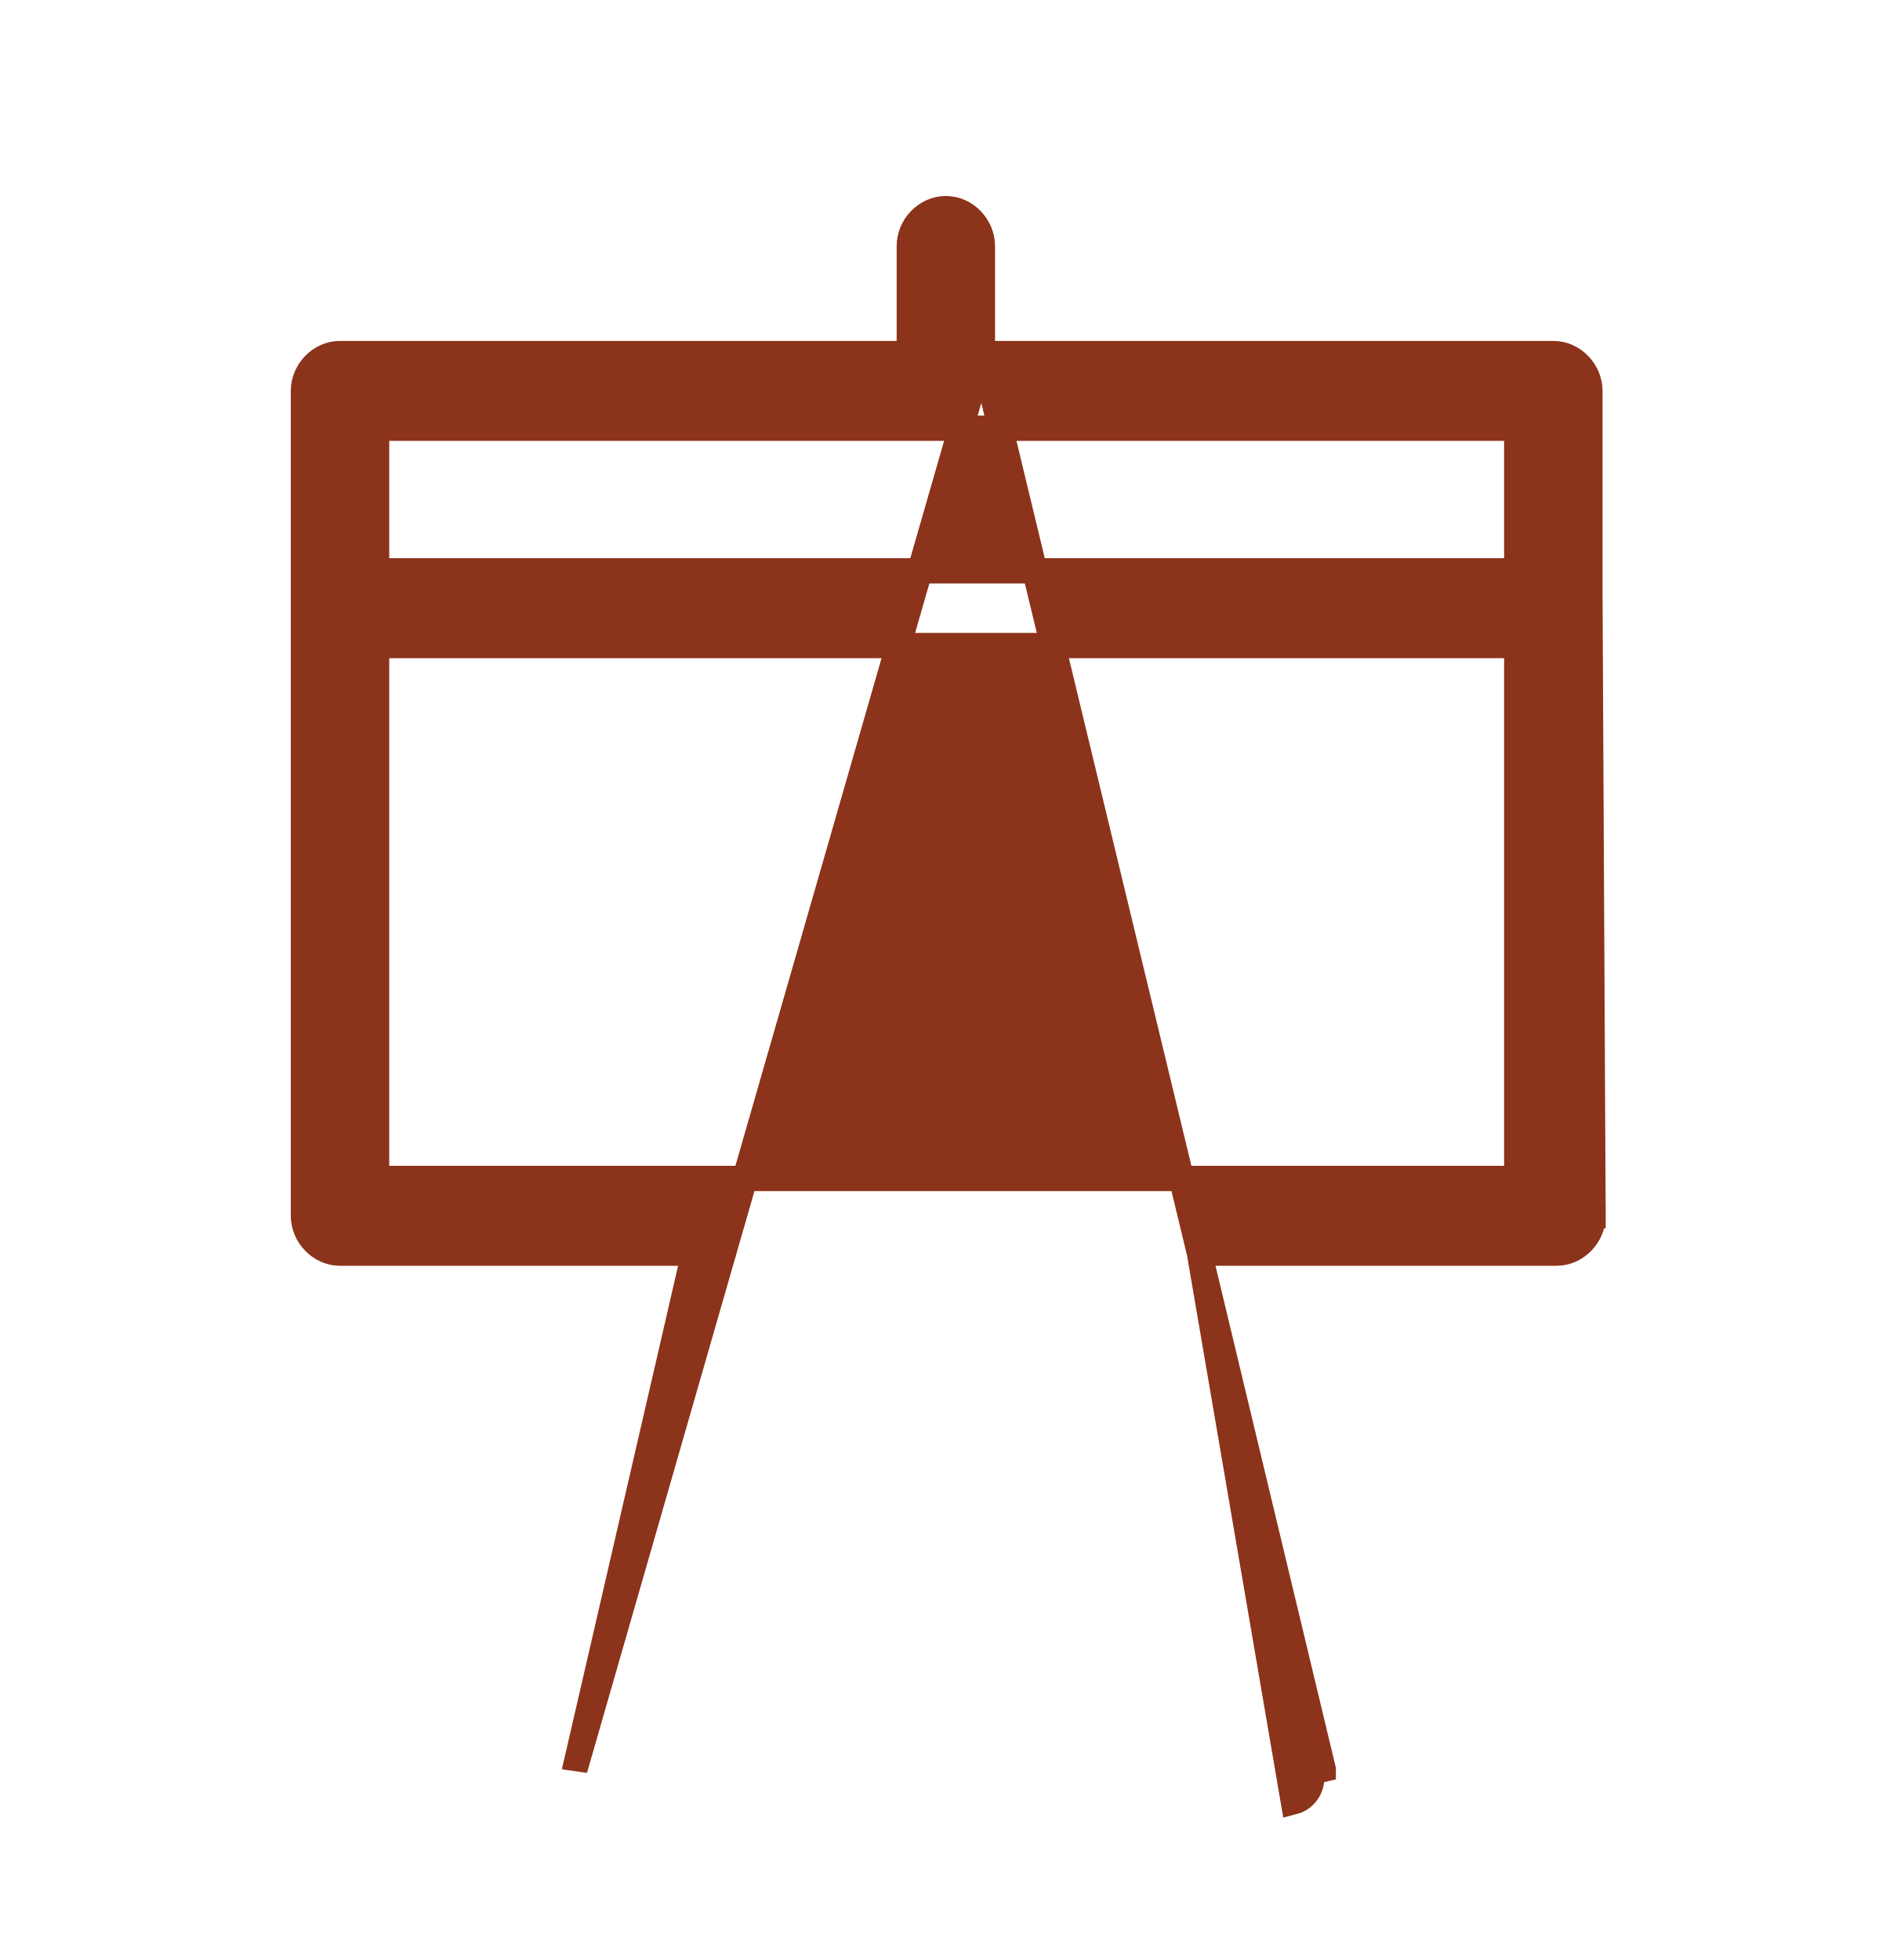
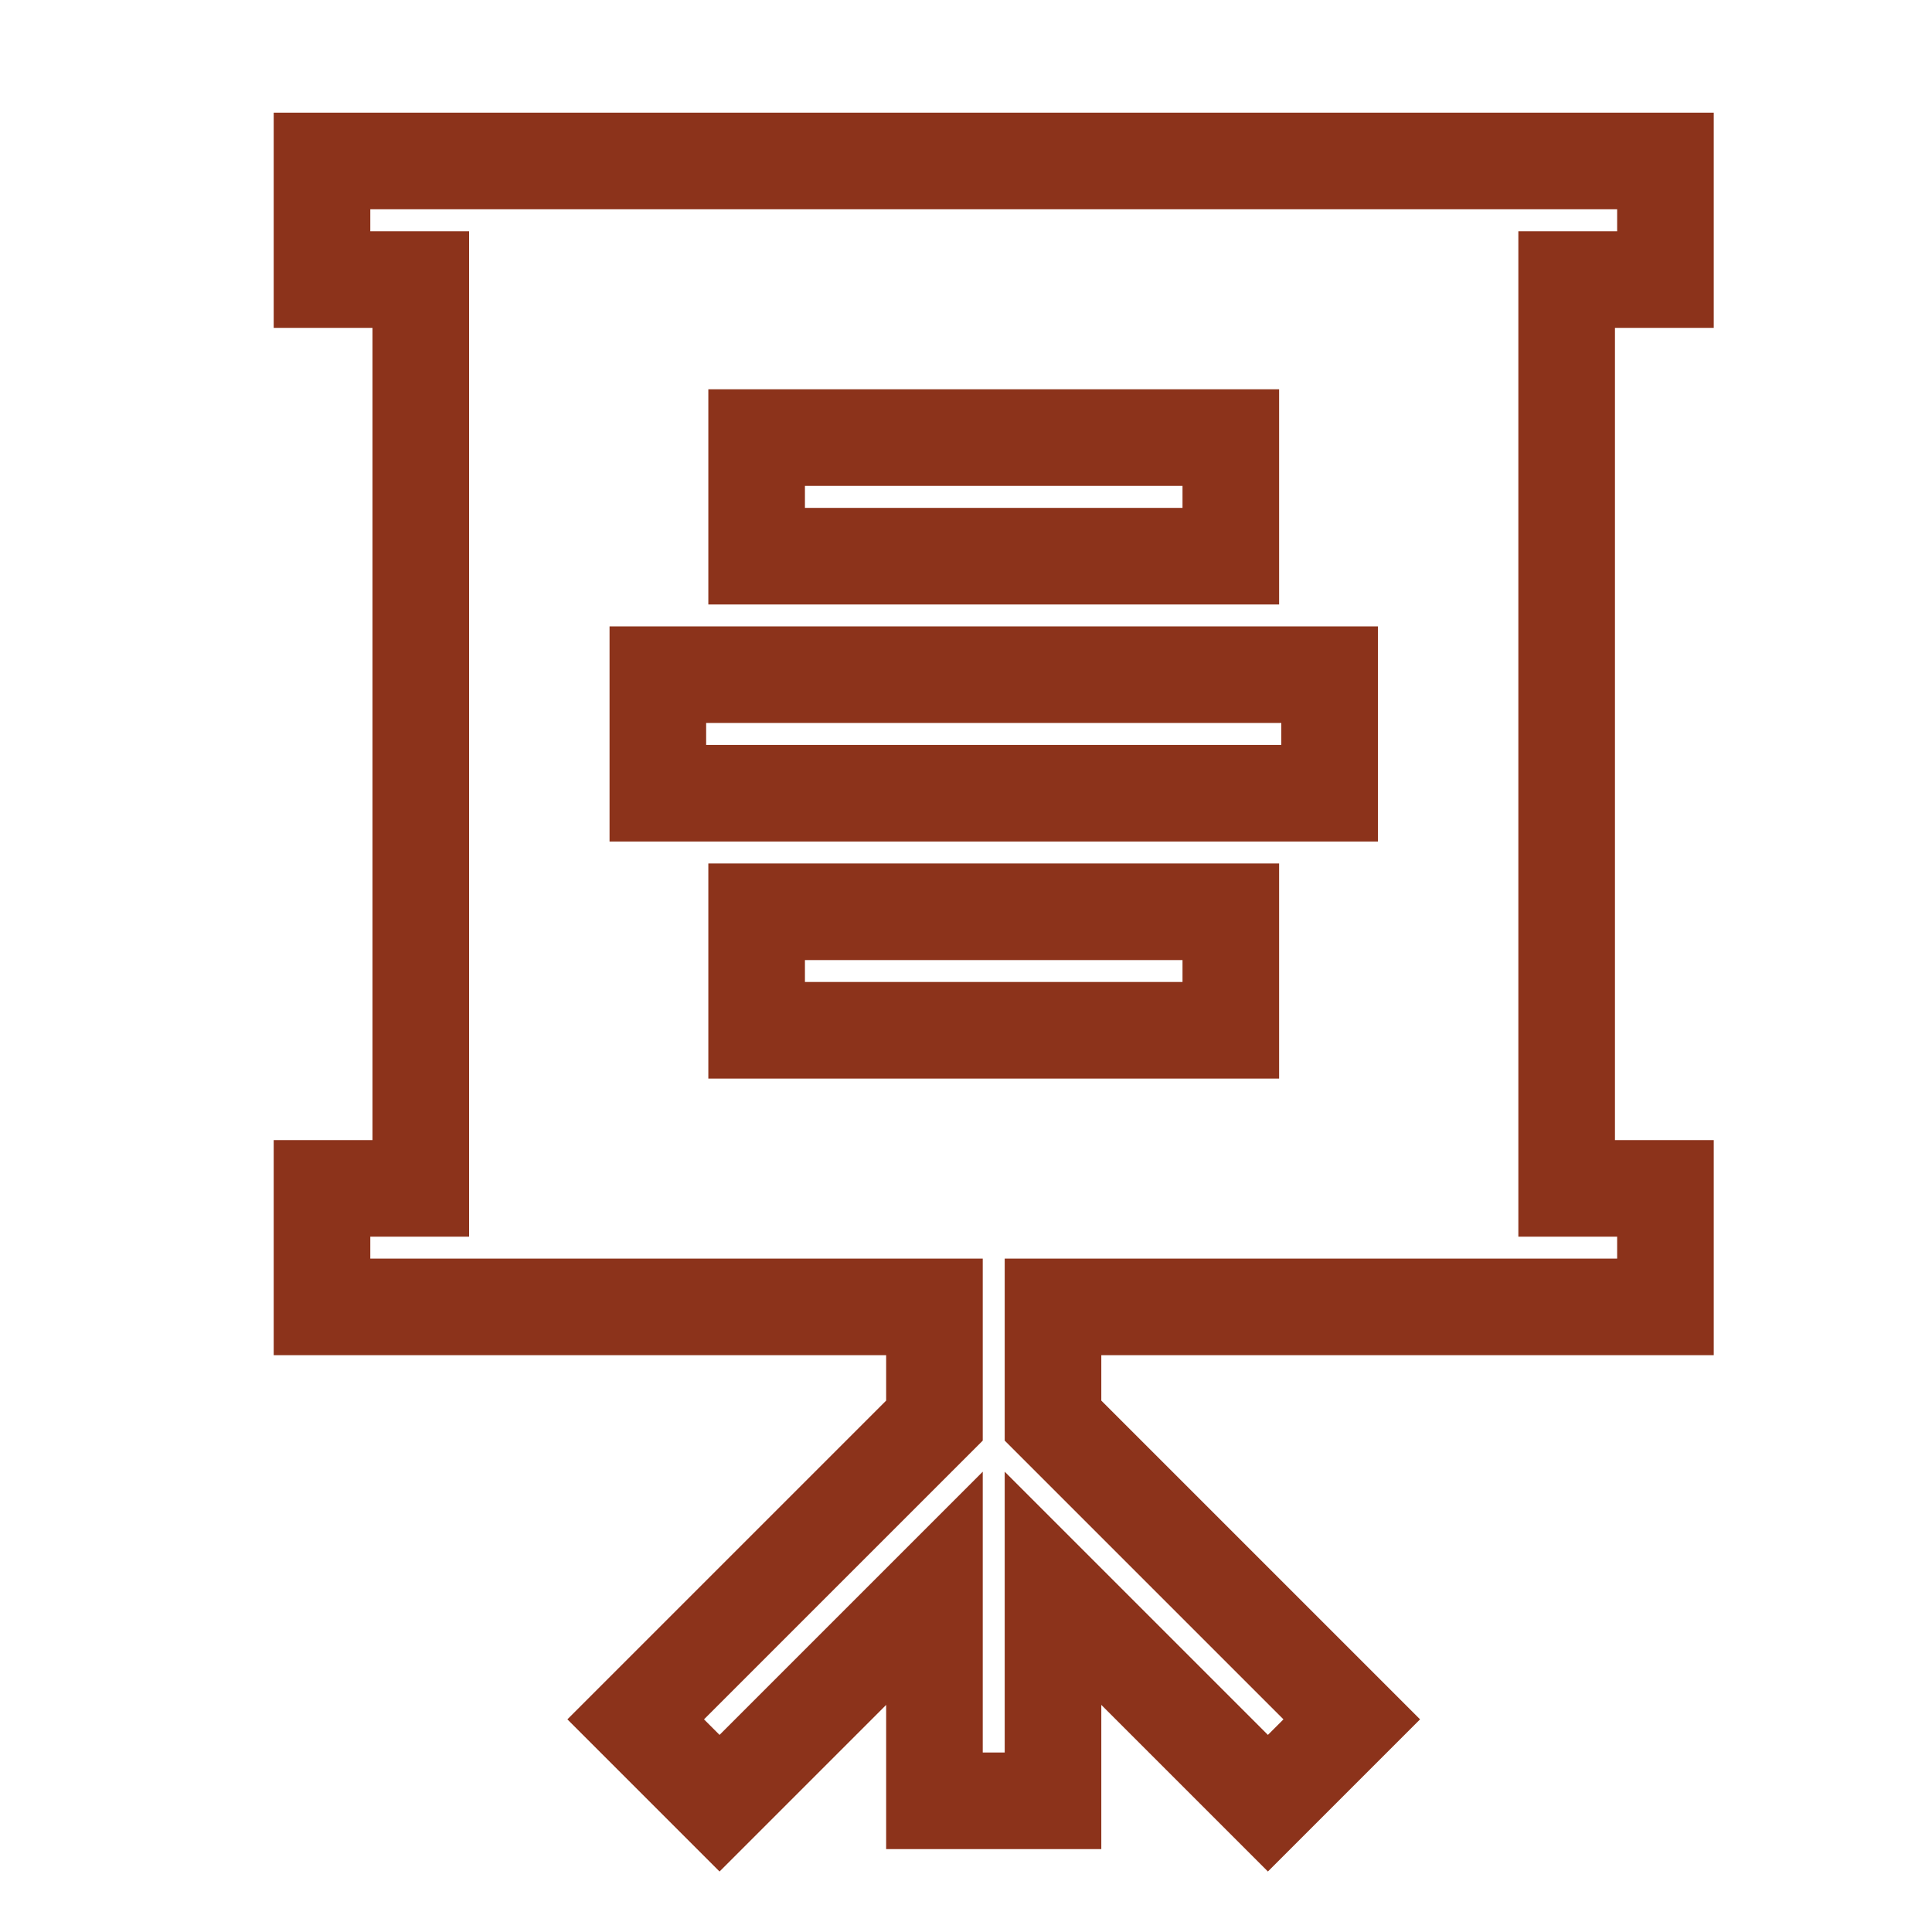
- <svg xmlns="http://www.w3.org/2000/svg" width="30" height="31" viewBox="0 0 30 31" fill="none">
-   <path d="M18.974 19.82L20.932 27.984L20.932 27.985L20.738 28.031C20.788 28.24 20.662 28.448 20.46 28.5L18.974 19.82ZM18.974 19.82H24.622C24.94 19.82 25.2 19.542 25.2 19.229L25.2 19.228L25.162 19.228C25.2 19.228 25.2 19.228 25.2 19.228L25.2 19.228L25.2 19.226L25.2 19.221L25.2 19.2L25.199 19.119L25.198 18.809L25.192 17.704L25.175 14.342C25.162 11.89 25.15 9.424 25.15 9.359V6.182C25.15 5.87 24.89 5.592 24.571 5.592H15.54M18.974 19.82L15.54 5.592M15.54 5.592V3.891C15.54 3.578 15.28 3.3 14.962 3.3C14.644 3.3 14.384 3.578 14.384 3.891V5.592H5.378C5.06 5.592 4.8 5.87 4.8 6.182V9.359V9.36V9.361V9.361V9.362V9.362V9.363V9.364V9.364V9.365V9.366V9.366V9.367V9.368V9.368V9.369V9.37V9.37V9.371V9.371V9.372V9.373V9.374V9.374V9.375V9.376V9.376V9.377V9.378V9.378V9.379V9.38V9.38V9.381V9.382V9.383V9.383V9.384V9.385V9.385V9.386V9.387V9.388V9.388V9.389V9.39V9.39V9.391V9.392V9.393V9.393V9.394V9.395V9.396V9.396V9.397V9.398V9.399V9.4V9.4V9.401V9.402V9.403V9.403V9.404V9.405V9.406V9.407V9.407V9.408V9.409V9.41V9.411V9.411V9.412V9.413V9.414V9.415V9.415V9.416V9.417V9.418V9.419V9.42V9.42V9.421V9.422V9.423V9.424V9.425V9.425V9.426V9.427V9.428V9.429V9.43V9.431V9.431V9.432V9.433V9.434V9.435V9.436V9.437V9.437V9.438V9.439V9.44V9.441V9.442V9.443V9.444V9.445V9.445V9.446V9.447V9.448V9.449V9.45V9.451V9.452V9.453V9.454V9.454V9.455V9.456V9.457V9.458V9.459V9.46V9.461V9.462V9.463V9.464V9.465V9.466V9.467V9.467V9.468V9.469V9.47V9.471V9.472V9.473V9.474V9.475V9.476V9.477V9.478V9.479V9.48V9.481V9.482V9.483V9.484V9.485V9.486V9.487V9.488V9.489V9.49V9.491V9.492V9.493V9.494V9.495V9.496V9.497V9.498V9.499V9.5V9.501V9.502V9.503V9.504V9.505V9.506V9.507V9.508V9.509V9.51V9.511V9.512V9.513V9.514V9.515V9.516V9.517V9.518V9.519V9.52V9.521V9.522V9.523V9.524V9.525V9.526V9.527V9.528V9.529V9.53V9.531V9.532V9.533V9.534V9.535V9.536V9.538V9.539V9.54V9.541V9.542V9.543V9.544V9.545V9.546V9.547V9.548V9.549V9.55V9.551V9.552V9.553V9.555V9.556V9.557V9.558V9.559V9.56V9.561V9.562V9.563V9.564V9.565V9.566V9.567V9.569V9.57V9.571V9.572V9.573V9.574V9.575V9.576V9.577V9.578V9.579V9.581V9.582V9.583V9.584V9.585V9.586V9.587V9.588V9.589V9.59V9.592V9.593V9.594V9.595V9.596V9.597V9.598V9.599V9.6V9.602V9.603V9.604V9.605V9.606V9.607V9.608V9.609V9.611V9.612V9.613V9.614V9.615V9.616V9.617V9.618V9.62V9.621V9.622V9.623V9.624V9.625V9.626V9.627V9.629V9.63V9.631V9.632V9.633V9.634V9.635V9.637V9.638V9.639V9.64V9.641V9.642V9.643V9.644V9.646V9.647V9.648V9.649V9.65V9.651V9.652V9.654V9.655V9.656V9.657V9.658V9.659V9.66V9.662V9.663V9.664V9.665V9.666V9.667V9.669V9.67V9.671V9.672V9.673V9.674V9.675V9.677V9.678V9.679V9.68V9.681V9.682V9.683V9.685V9.686V9.687V9.688V9.689V9.69V9.692V9.693V9.694V9.695V9.696V9.697V9.698V9.7V9.701V9.702V9.703V9.704V9.705V9.707V9.708V9.709V9.71V9.711V9.712V9.713V9.715V9.716V9.717V9.718V9.719V9.72V9.722V9.723V9.724V9.725V9.726V9.727V9.728V9.73V9.731V9.732V9.733V9.734V9.735V9.737V9.738V9.739V9.74V9.741V9.742V9.743V9.745V9.746V9.747V9.748V9.749V9.75V9.752V9.753V9.754V9.755V9.756V9.757V9.758V9.76V9.761V9.762V9.763V9.764V9.765V9.767V9.768V9.769V9.77V9.771V9.772V9.773V9.775V9.776V9.777V9.778V9.779V9.78V9.781V9.783V9.784V9.785V9.786V9.787V9.788V9.789V9.79V9.792V9.793V9.794V9.795V9.796V9.797V9.798V9.8V9.801V9.802V9.803V9.804V9.805V9.806V9.808V9.809V9.81V9.811V9.812V9.813V9.814V9.815V9.817V9.818V9.819V9.82V9.821V9.822V9.823V9.824V9.825V9.827V9.828V9.829V9.83V9.831V9.832V9.833V9.834V9.836V9.837V9.838V9.839V9.84V9.841V9.842V9.843V9.844V9.845V9.847V9.848V9.849V9.85V9.851V9.852V9.853V9.854V9.855V9.856V9.858V9.859V9.86V9.861V9.862V9.863V9.864V9.865V9.866V9.867V9.868V9.869V9.871V9.872V9.873V9.874V9.875V9.876V9.877V9.878V9.879V9.88V19.229C4.8 19.542 5.06 19.82 5.378 19.82H10.978L9.093 27.984C9.093 27.985 9.093 27.985 9.093 27.985L15.54 5.592ZM23.993 6.773V9.029H5.957V6.773H23.993ZM5.957 18.639V10.21H23.993V18.639H5.957Z" fill="#8C331B" stroke="#8C331B" stroke-width="0.4" />
+ <svg xmlns="http://www.w3.org/2000/svg" width="30" height="30" viewBox="0 0 30 30" fill="none">
+   <path d="M25.861 20.293V18.453H24.327V4.341H25.861V2.5H5V4.341H6.534V18.453H5V20.293H14.51V22.059L9.871 26.698L11.173 28L14.51 24.663V27.963H16.351V24.663L19.688 28L20.99 26.698L16.351 22.059V20.293H25.861ZM11.749 6.795H19.112V8.636H11.749V6.795ZM10.215 10.476H20.646V12.317H10.215V10.476ZM11.749 15.998V14.158H19.112V15.998H11.749Z" stroke="#8C331B" stroke-width="1.5" />
</svg>
